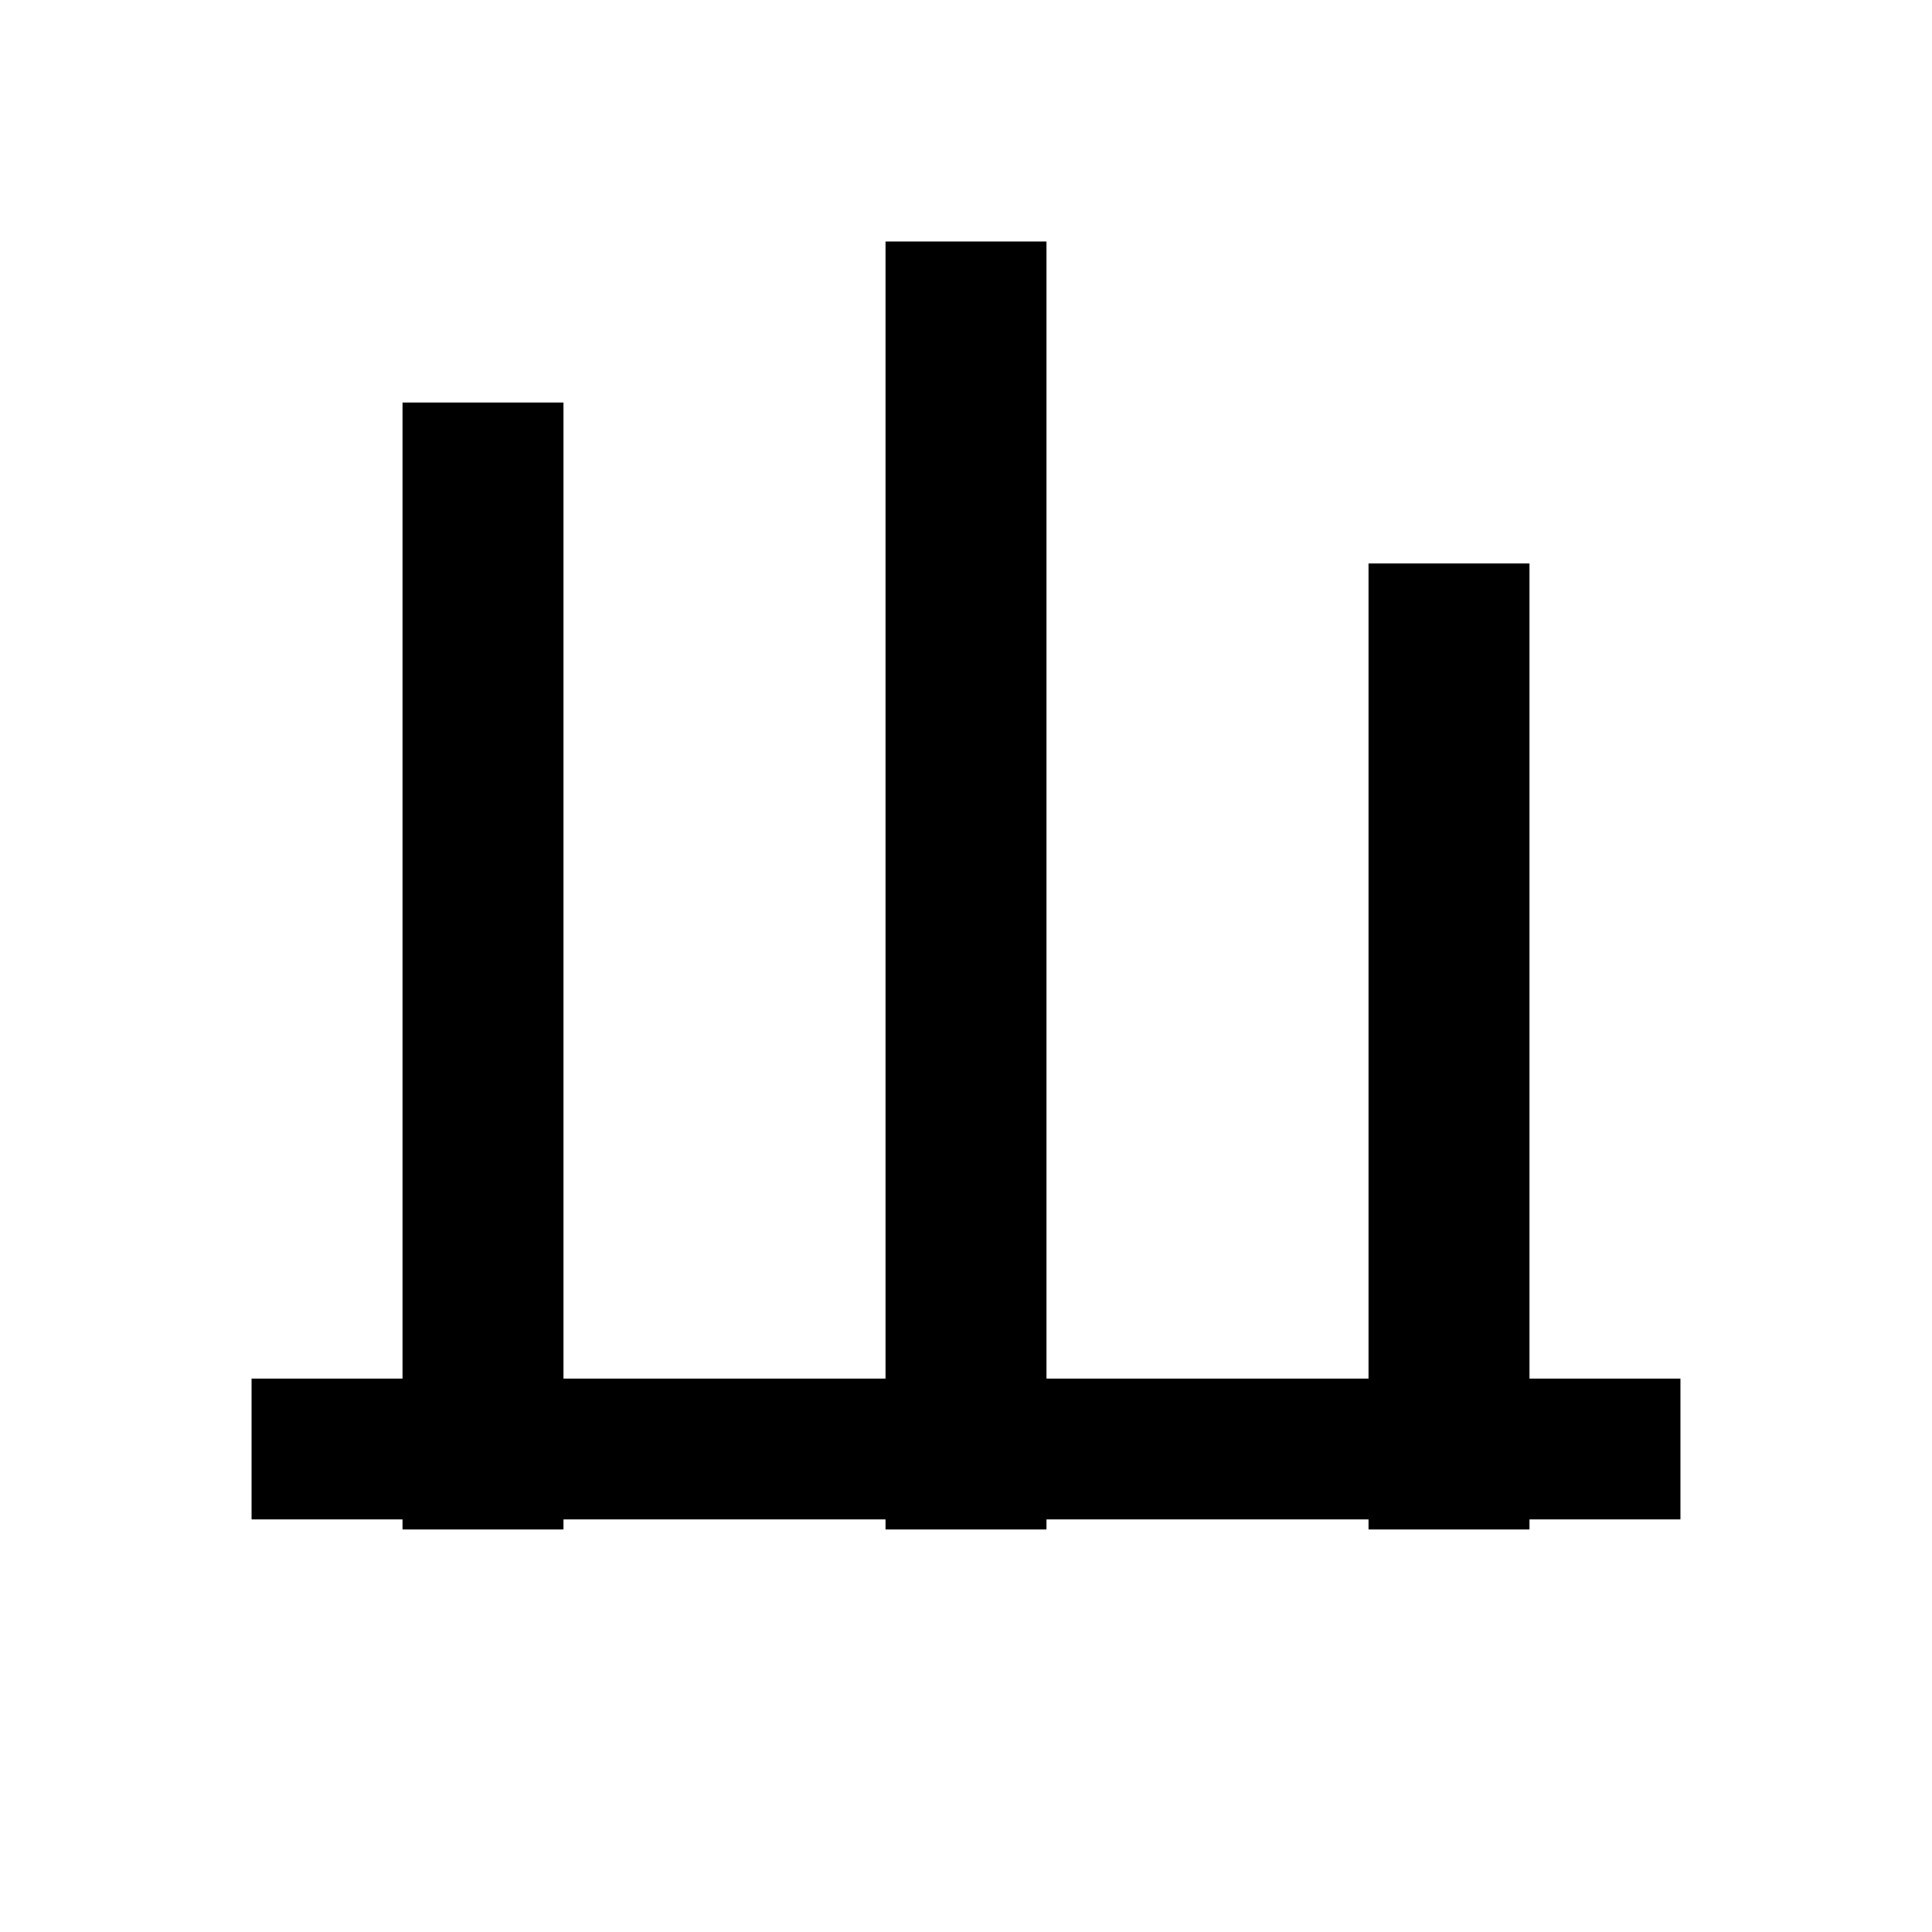
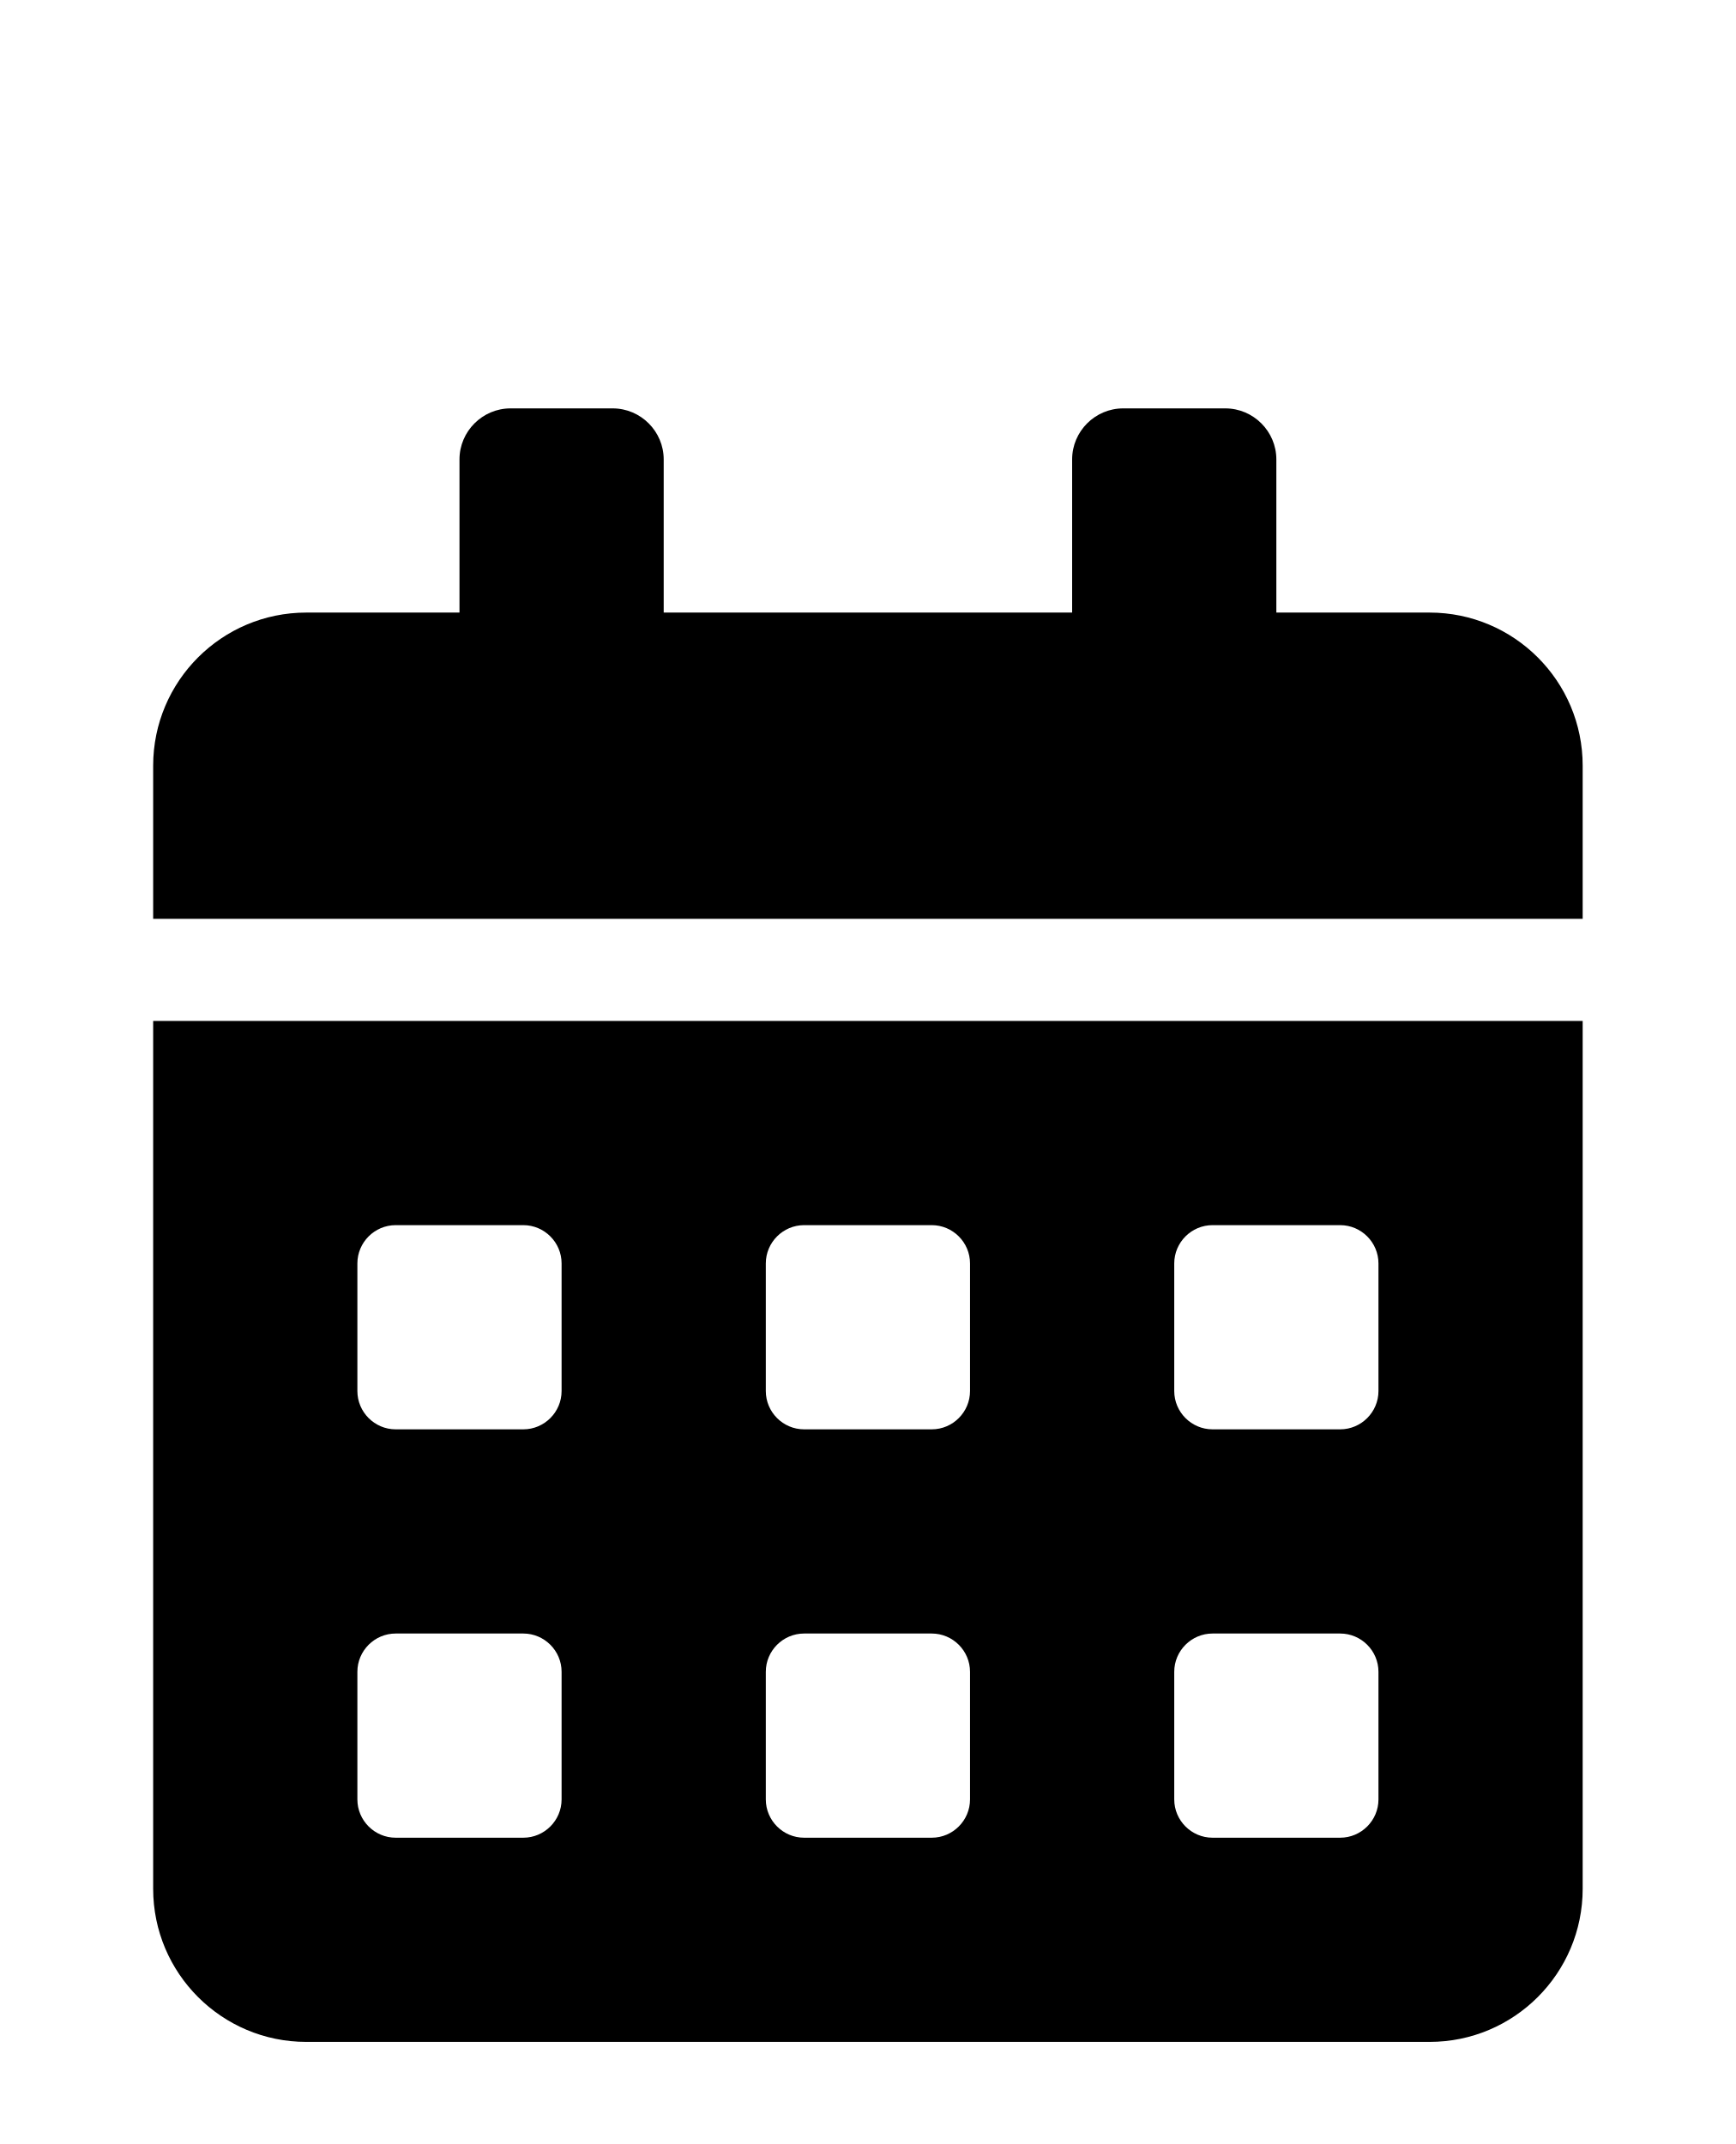
- <svg xmlns="http://www.w3.org/2000/svg" viewBox="0 0 24 24" fill="none">
-   <path d="M6 6v12M12 4v14M18 8v10" stroke="currentColor" stroke-width="2" stroke-linecap="square" />
-   <path d="M4 18h16" stroke="currentColor" stroke-width="1.75" stroke-linecap="square" />
+ <svg xmlns="http://www.w3.org/2000/svg" viewBox="-48 -64 544 672" fill="currentColor" aria-hidden="true">
+   <g transform="translate(0 512) scale(1 -1)">
+     <path d="M0 -16v272h448v-272c0 -26.5 -21.5 -48 -48 -48h-352c-26.5 0 -48 21.5 -48 48zM320 180v-40c0 -6.6 5.4 -12 12 -12h40c6.6 0 12 5.4 12 12v40c0 6.6 -5.4 12 -12 12h-40c-6.6 0 -12 -5.4 -12 -12zM320 52v-40 c0 -6.6 5.4 -12 12 -12h40c6.6 0 12 5.4 12 12v40c0 6.6 -5.4 12 -12 12h-40c-6.6 0 -12 -5.4 -12 -12zM192 180v-40c0 -6.6 5.4 -12 12 -12h40c6.6 0 12 5.4 12 12v40c0 6.6 -5.4 12 -12 12h-40 c-6.6 0 -12 -5.4 -12 -12zM192 52v-40c0 -6.6 5.4 -12 12 -12h40c6.6 0 12 5.4 12 12v40c0 6.6 -5.4 12 -12 12h-40c-6.6 0 -12 -5.4 -12 -12zM64 180v-40c0 -6.6 5.4 -12 12 -12h40c6.6 0 12 5.4 12 12v40 c0 6.6 -5.4 12 -12 12h-40c-6.6 0 -12 -5.4 -12 -12zM64 52v-40c0 -6.6 5.4 -12 12 -12h40c6.6 0 12 5.4 12 12v40c0 6.6 -5.4 12 -12 12h-40c-6.6 0 -12 -5.4 -12 -12zM400 384c26.5 0 48 -21.5 48 -48v-48h-448v48 c0 26.5 21.5 48 48 48h48v48c0 8.8 7.2 16 16 16h32c8.8 0 16 -7.2 16 -16v-48h128v48c0 8.8 7.2 16 16 16h32c8.8 0 16 -7.2 16 -16v-48h48z" />
+   </g>
</svg>
